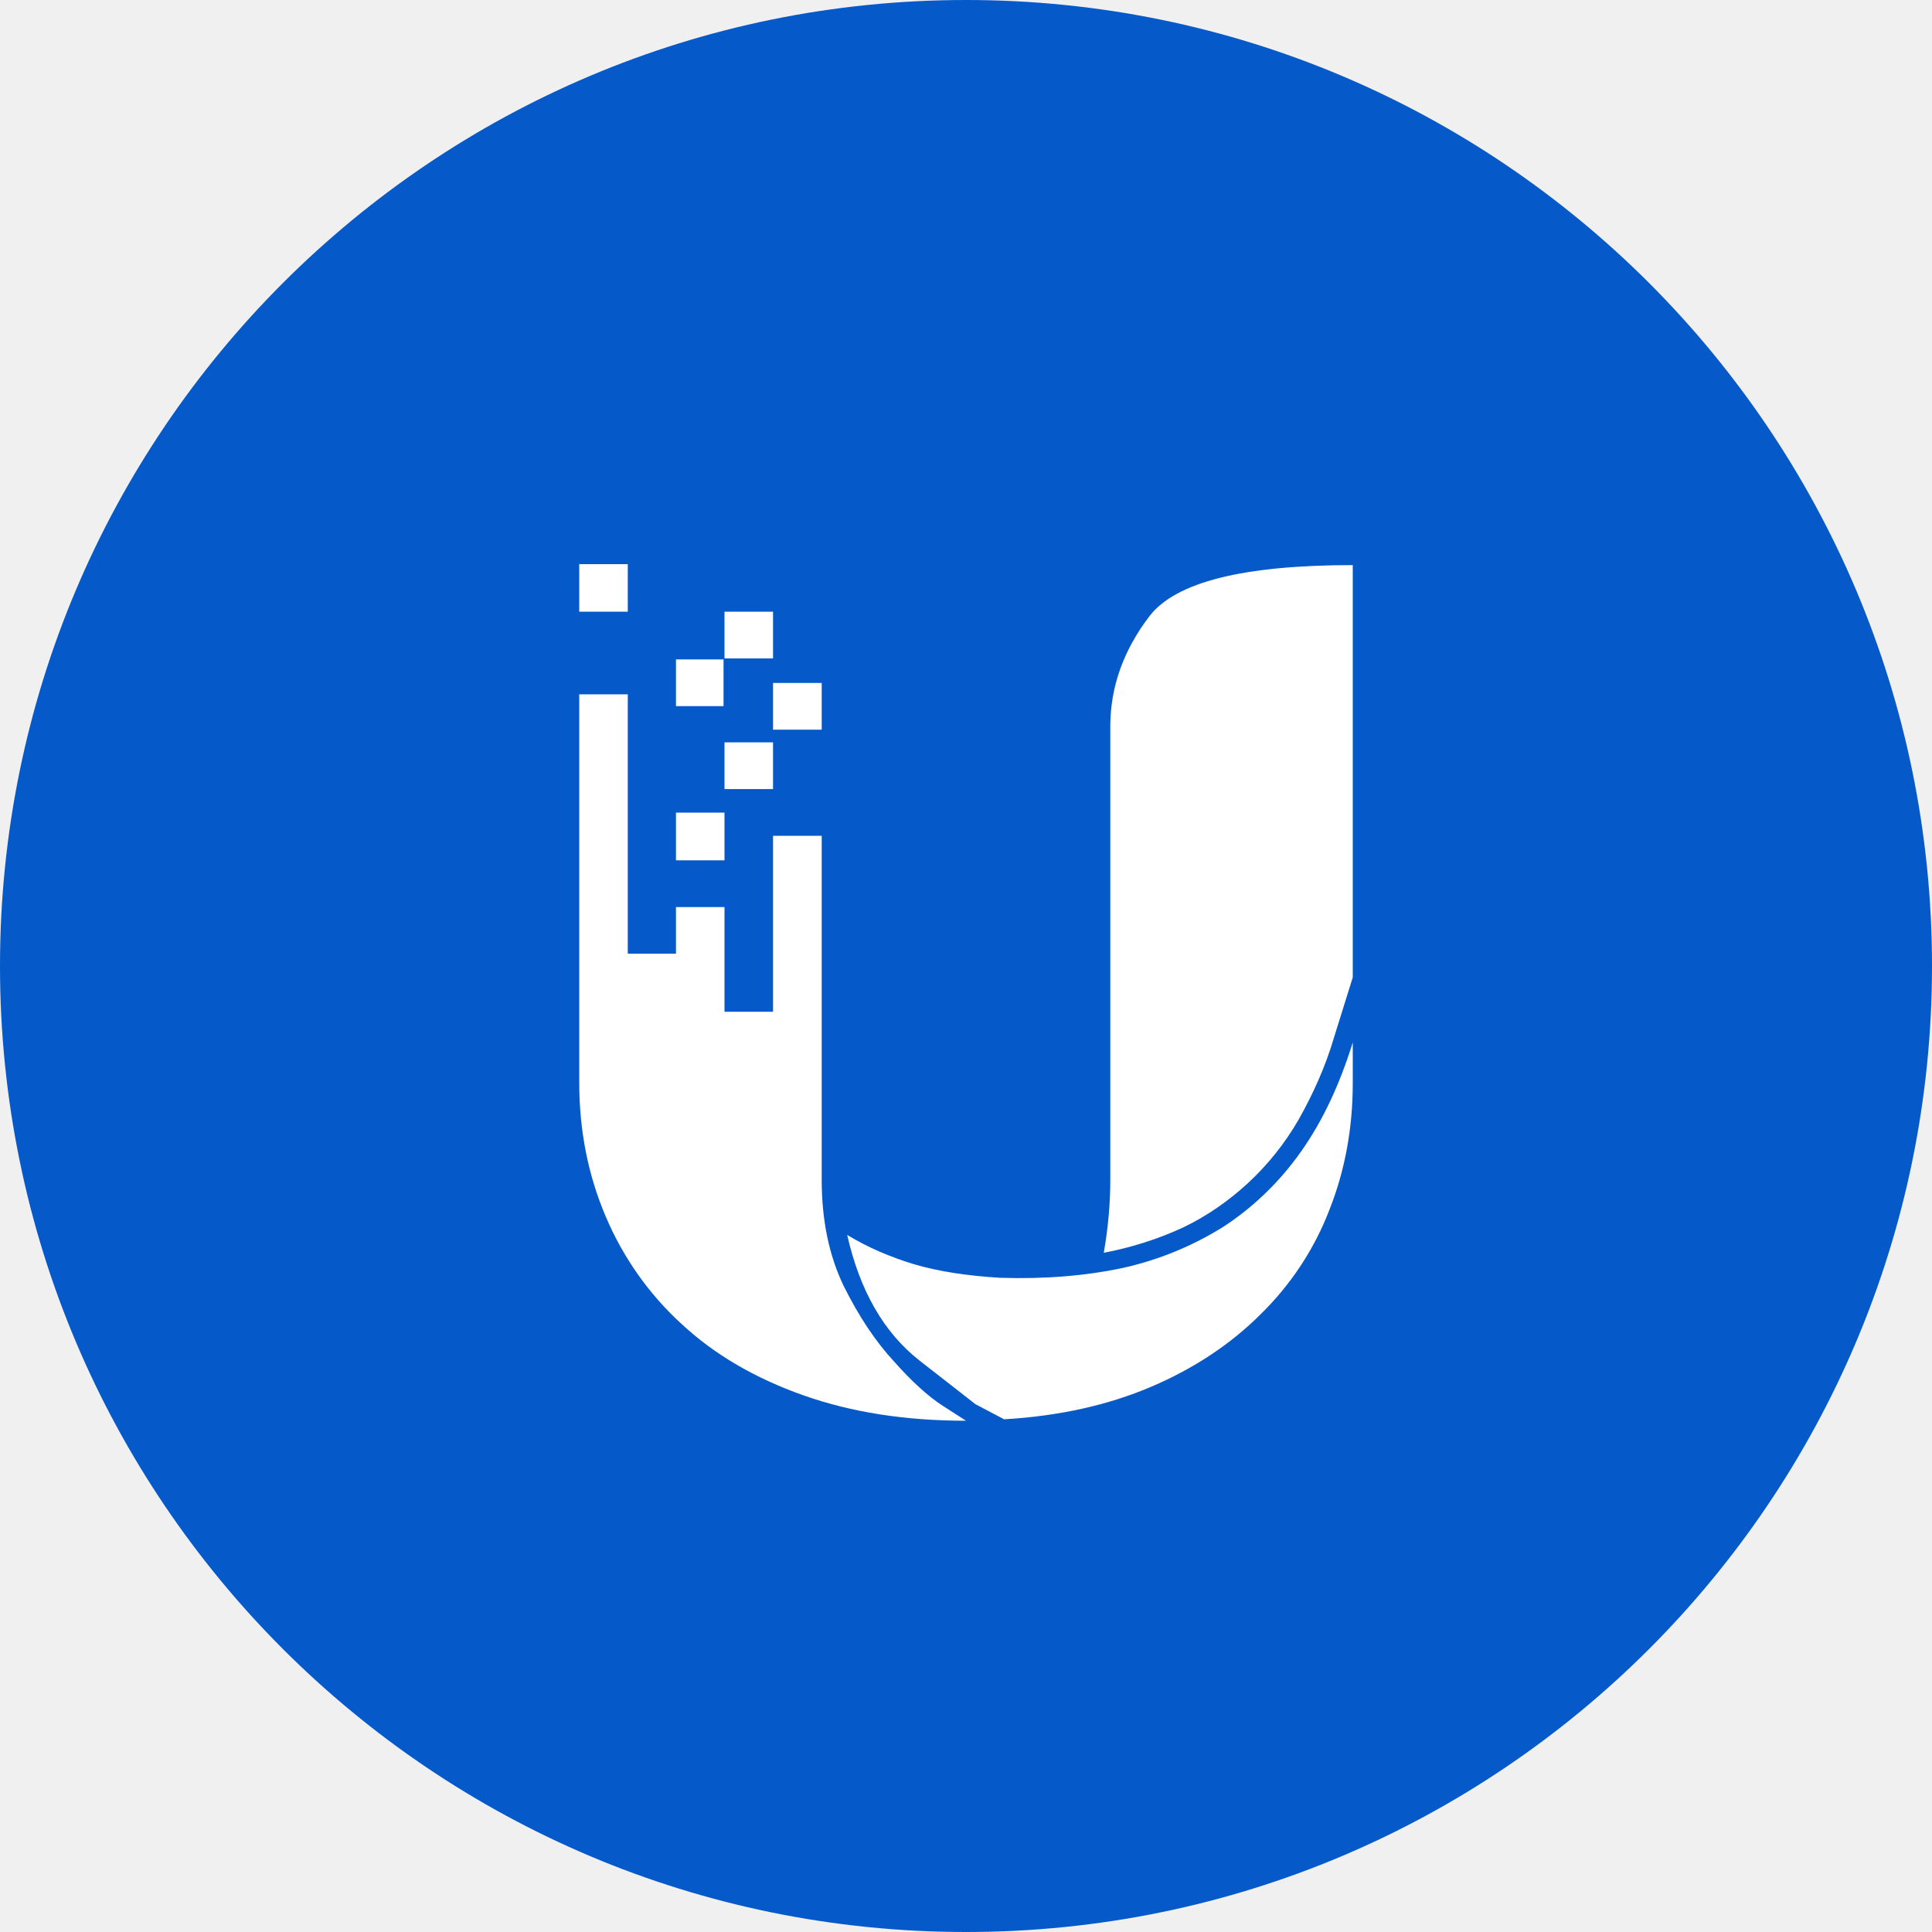
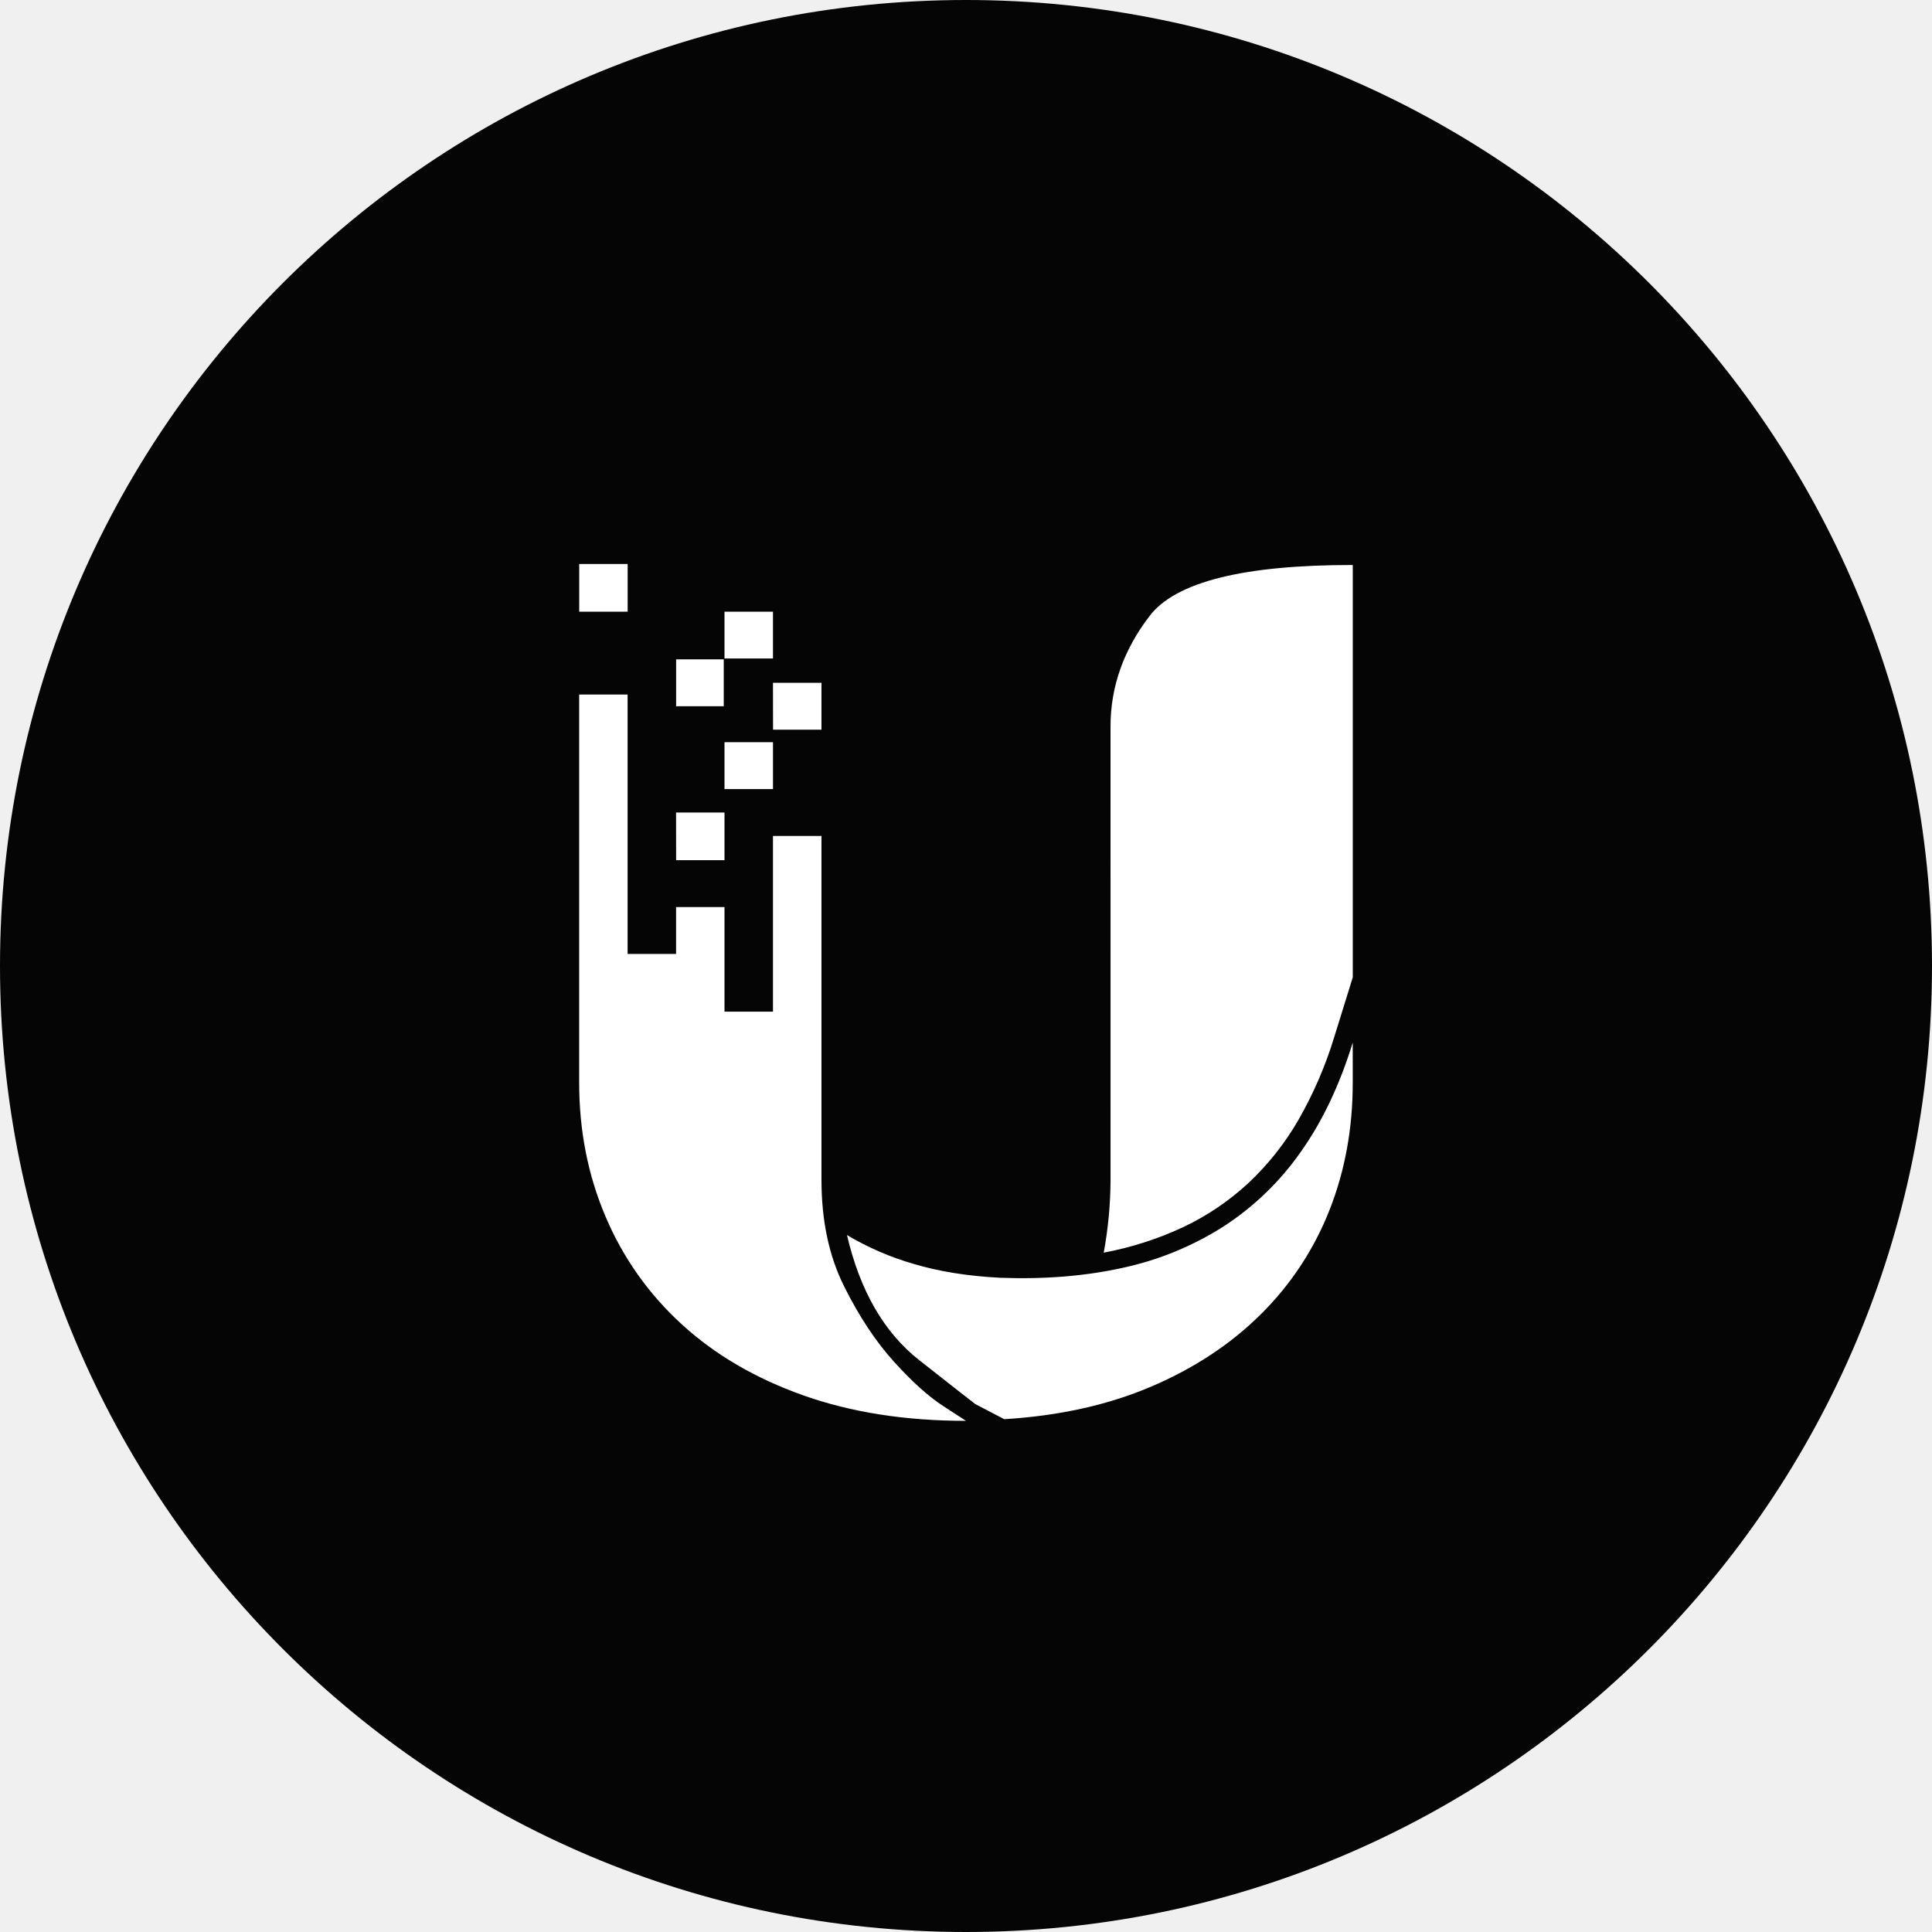
<svg xmlns="http://www.w3.org/2000/svg" width="16px" height="16px" viewBox="0 0 16 16" version="1.1">
-   <g id="surface1">
-     <path style=" stroke:none;fill-rule:nonzero;fill:rgb(1.961%,34.902%,78.824%);fill-opacity:1;" d="M 16 8 C 16 12.418 12.418 16 8 16 C 3.582 16 0 12.418 0 8 C 0 3.582 3.582 0 8 0 C 12.418 0 16 3.582 16 8 Z M 16 8 " />
-     <path style=" stroke:none;fill-rule:nonzero;fill:rgb(100%,100%,100%);fill-opacity:1;" d="M 9.195 6.016 C 9.195 5.688 9.305 5.383 9.52 5.102 C 9.738 4.82 10.297 4.68 11.203 4.68 L 11.203 8.094 L 11.047 8.594 C 10.977 8.832 10.875 9.059 10.754 9.273 C 10.641 9.469 10.5 9.645 10.336 9.797 C 10.176 9.945 9.996 10.07 9.801 10.164 C 9.59 10.262 9.367 10.332 9.141 10.375 C 9.176 10.176 9.195 9.973 9.195 9.77 Z M 6 5.066 L 6.402 5.066 L 6.402 5.453 L 6 5.453 Z M 6.402 5.656 L 6.805 5.656 L 6.805 6.043 L 6.402 6.043 Z M 6 6.148 L 6.402 6.148 L 6.402 6.535 L 6 6.535 Z M 5.598 6.73 L 6 6.73 L 6 7.125 L 5.598 7.125 Z M 4.797 4.672 L 5.199 4.672 L 5.199 5.066 L 4.797 5.066 Z M 6.805 9.77 C 6.805 10.109 6.867 10.402 6.988 10.652 C 7.113 10.902 7.25 11.109 7.402 11.273 C 7.551 11.441 7.688 11.566 7.812 11.645 L 8 11.766 C 7.496 11.766 7.047 11.695 6.652 11.555 C 6.254 11.414 5.918 11.219 5.645 10.965 C 5.375 10.719 5.16 10.414 5.016 10.074 C 4.871 9.734 4.797 9.363 4.797 8.965 L 4.797 5.75 L 5.199 5.75 L 5.199 7.898 L 5.598 7.898 L 5.598 7.512 L 6 7.512 L 6 8.379 L 6.402 8.379 L 6.402 6.922 L 6.805 6.922 Z M 8.281 10.582 C 8.652 10.594 8.992 10.566 9.301 10.5 C 9.598 10.434 9.883 10.316 10.137 10.156 C 10.387 9.992 10.602 9.781 10.773 9.539 C 10.953 9.285 11.094 8.984 11.203 8.633 L 11.203 8.969 C 11.203 9.348 11.137 9.699 11.008 10.023 C 10.883 10.348 10.688 10.641 10.441 10.883 C 10.195 11.129 9.891 11.332 9.535 11.484 C 9.176 11.637 8.773 11.727 8.316 11.754 L 8.078 11.629 C 8.059 11.613 7.902 11.492 7.613 11.266 C 7.32 11.035 7.121 10.691 7.016 10.227 C 7.188 10.332 7.375 10.41 7.566 10.469 C 7.777 10.531 8.016 10.566 8.281 10.582 Z M 5.598 5.461 L 5.992 5.461 L 5.992 5.848 L 5.598 5.848 Z M 5.598 5.461 " />
-   </g>
+   <svg id="icon" viewBox="0 0 1024 1024" fill="#000000">
+     <circle cx="512" cy="512" r="512" style="fill:#050505" />
+     <path d="M588.6 385q0-31.49 20.72-58.54t107.68-27V518l-9.91 31.93a212.89 212.89 0 0 1-18.92 43.69 144.75 144.75 0 0 1-26.58 33.49 136.56 136.56 0 0 1-34.46 23.29A175.8 175.8 0 0 1 585 663.93a217.46 217.46 0 0 0 3.61-38.58zM384 324.2h25.69V349H384v-24.8zm25.69 37.69h25.71v24.85h-25.67zM384 393.38h25.7v24.85H384zm-25.67 37.27H384v25.27h-25.64zM307 298.92h25.67v25.28H307zm128.4 326.43q0 32.37 11.94 56.33t26.37 39.91q14.4 16 26.35 23.74l11.94 7.75q-48.19 0-86.27-13.52t-64.44-37.7a163.16 163.16 0 0 1-40.32-57q-14-32.84-14-71V368.11h25.67V505.6h25.7v-24.83H384v55.43h25.69v-93.13h25.71zm94.6 51.89q35.6 1.32 65.34-5.33a163.23 163.23 0 0 0 53.38-22 148.87 148.87 0 0 0 40.78-39.48q17.12-24.15 27.48-57.87v21.34q0 36.37-12.39 67.64a159.64 159.64 0 0 1-36.28 55q-23.87 23.74-58.12 38.37t-77.92 17.29l-15.33-8q-1.79-1.32-29.73-23.29t-38.3-66.3a151.75 151.75 0 0 0 35.38 15.3q20.05 6 45.71 7.33zM358.36 349.47h25.24v24.85h-25.24z" style="fill:#fff" />
+   </svg>
</svg>
